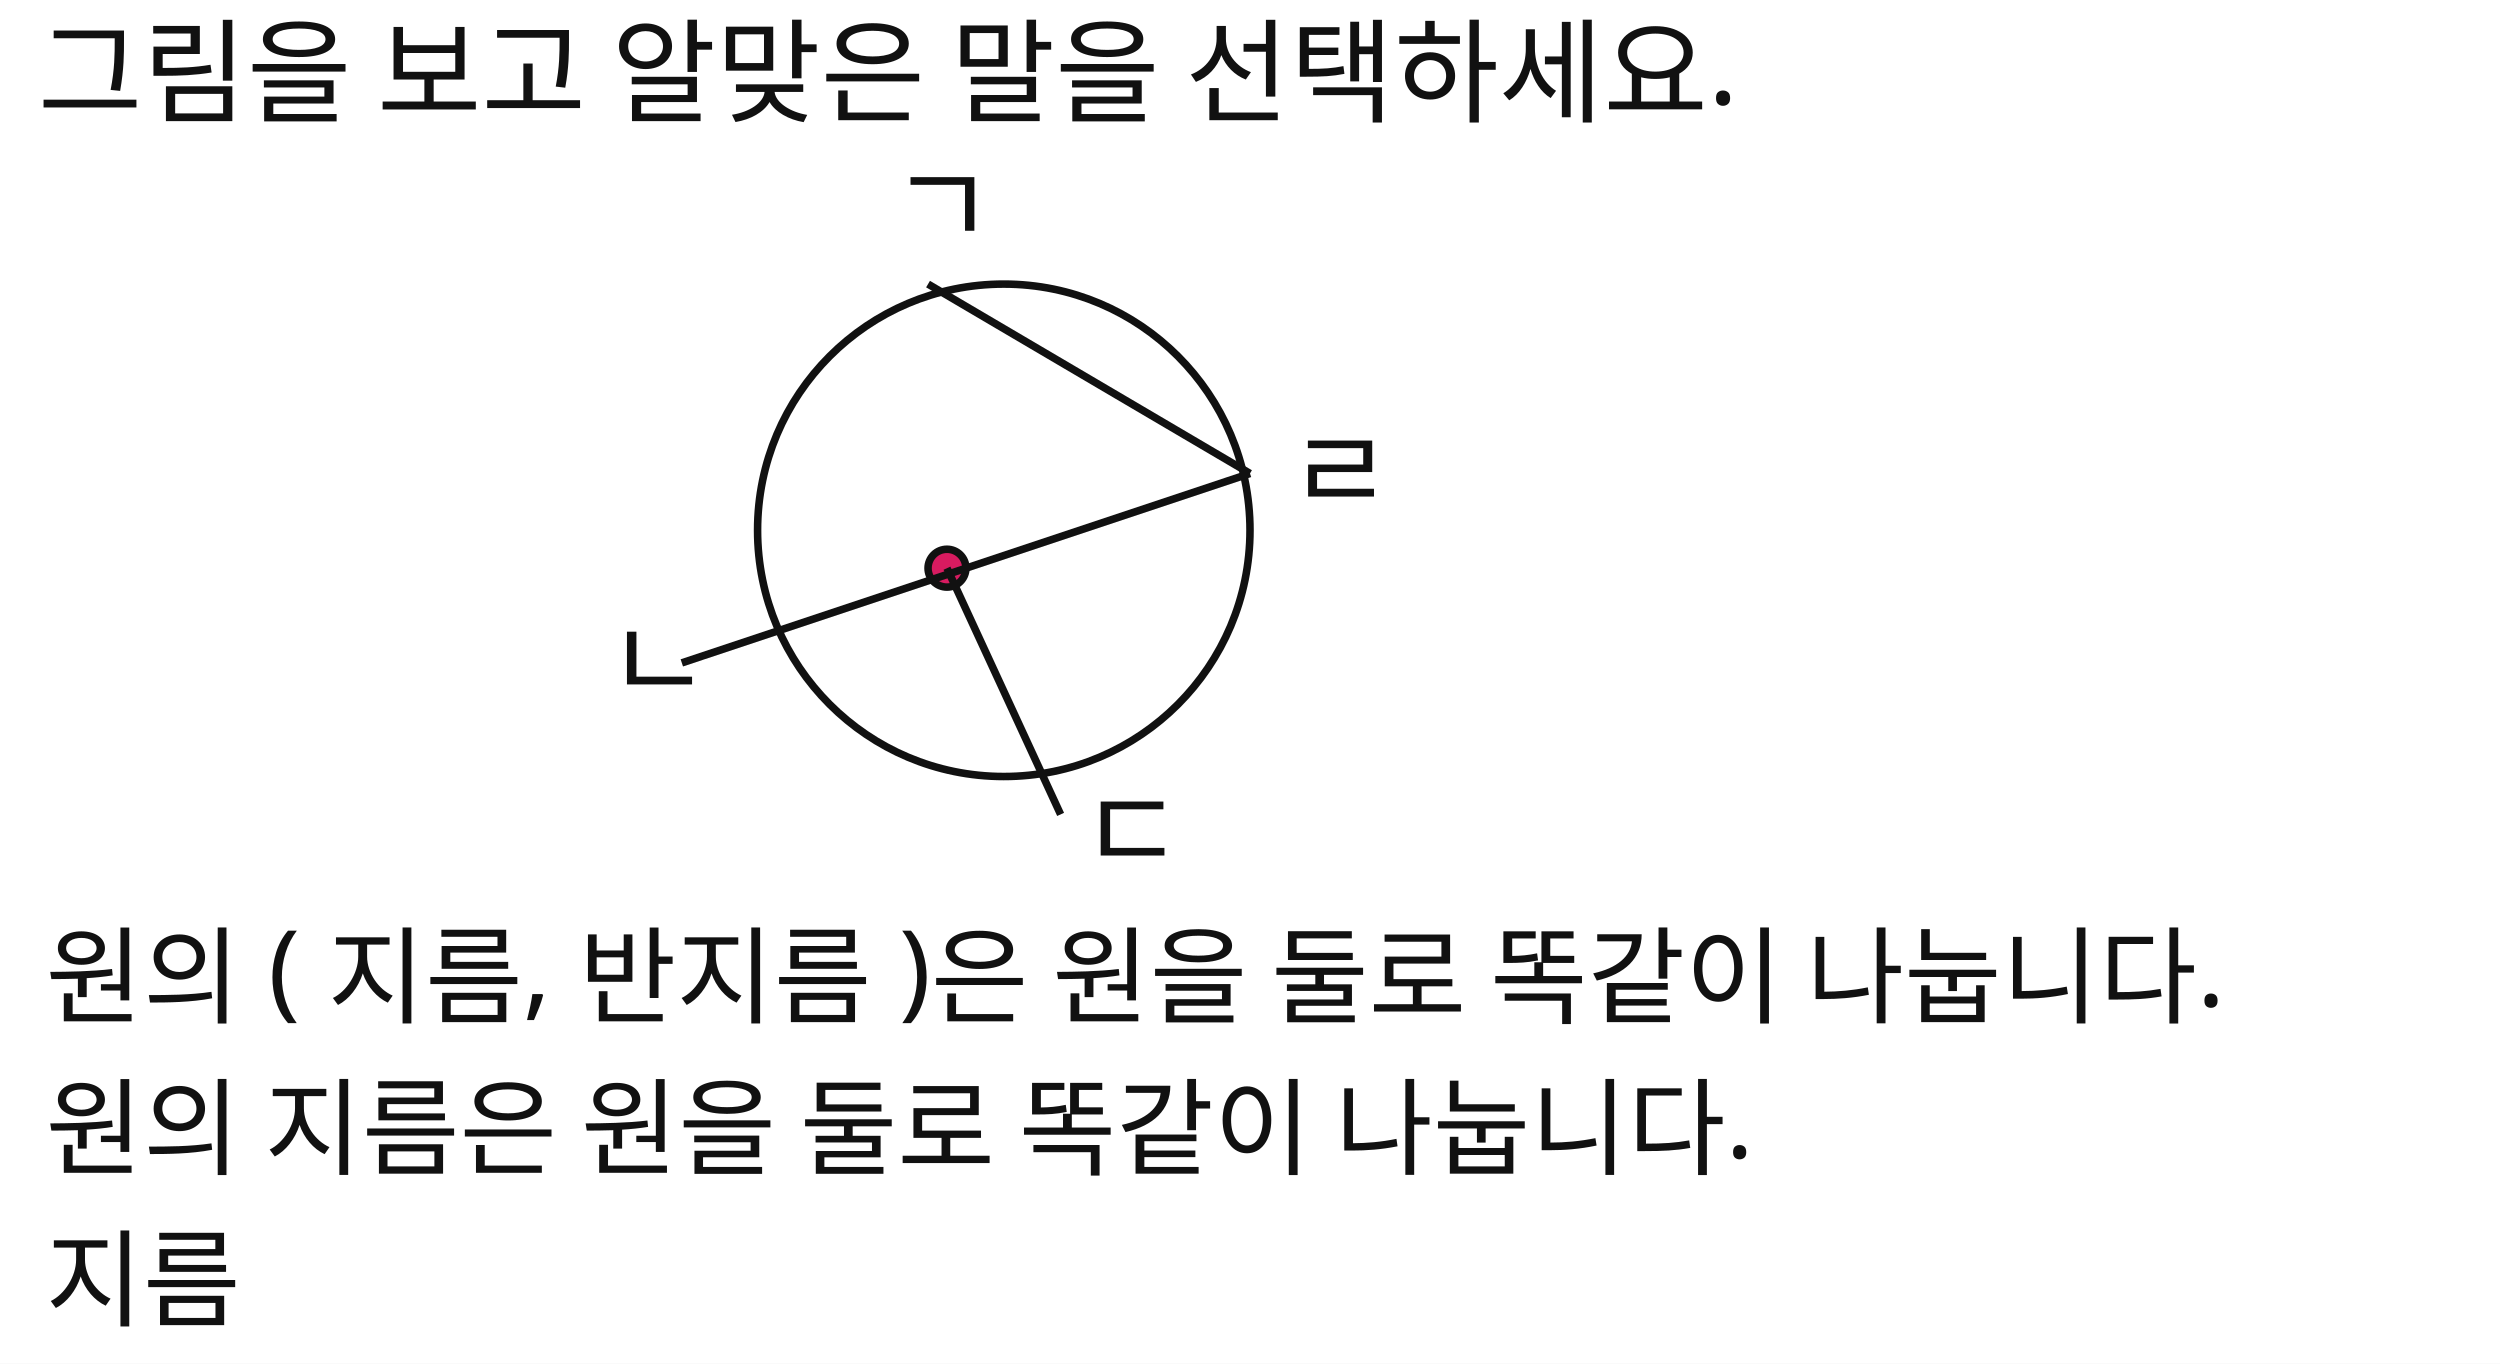
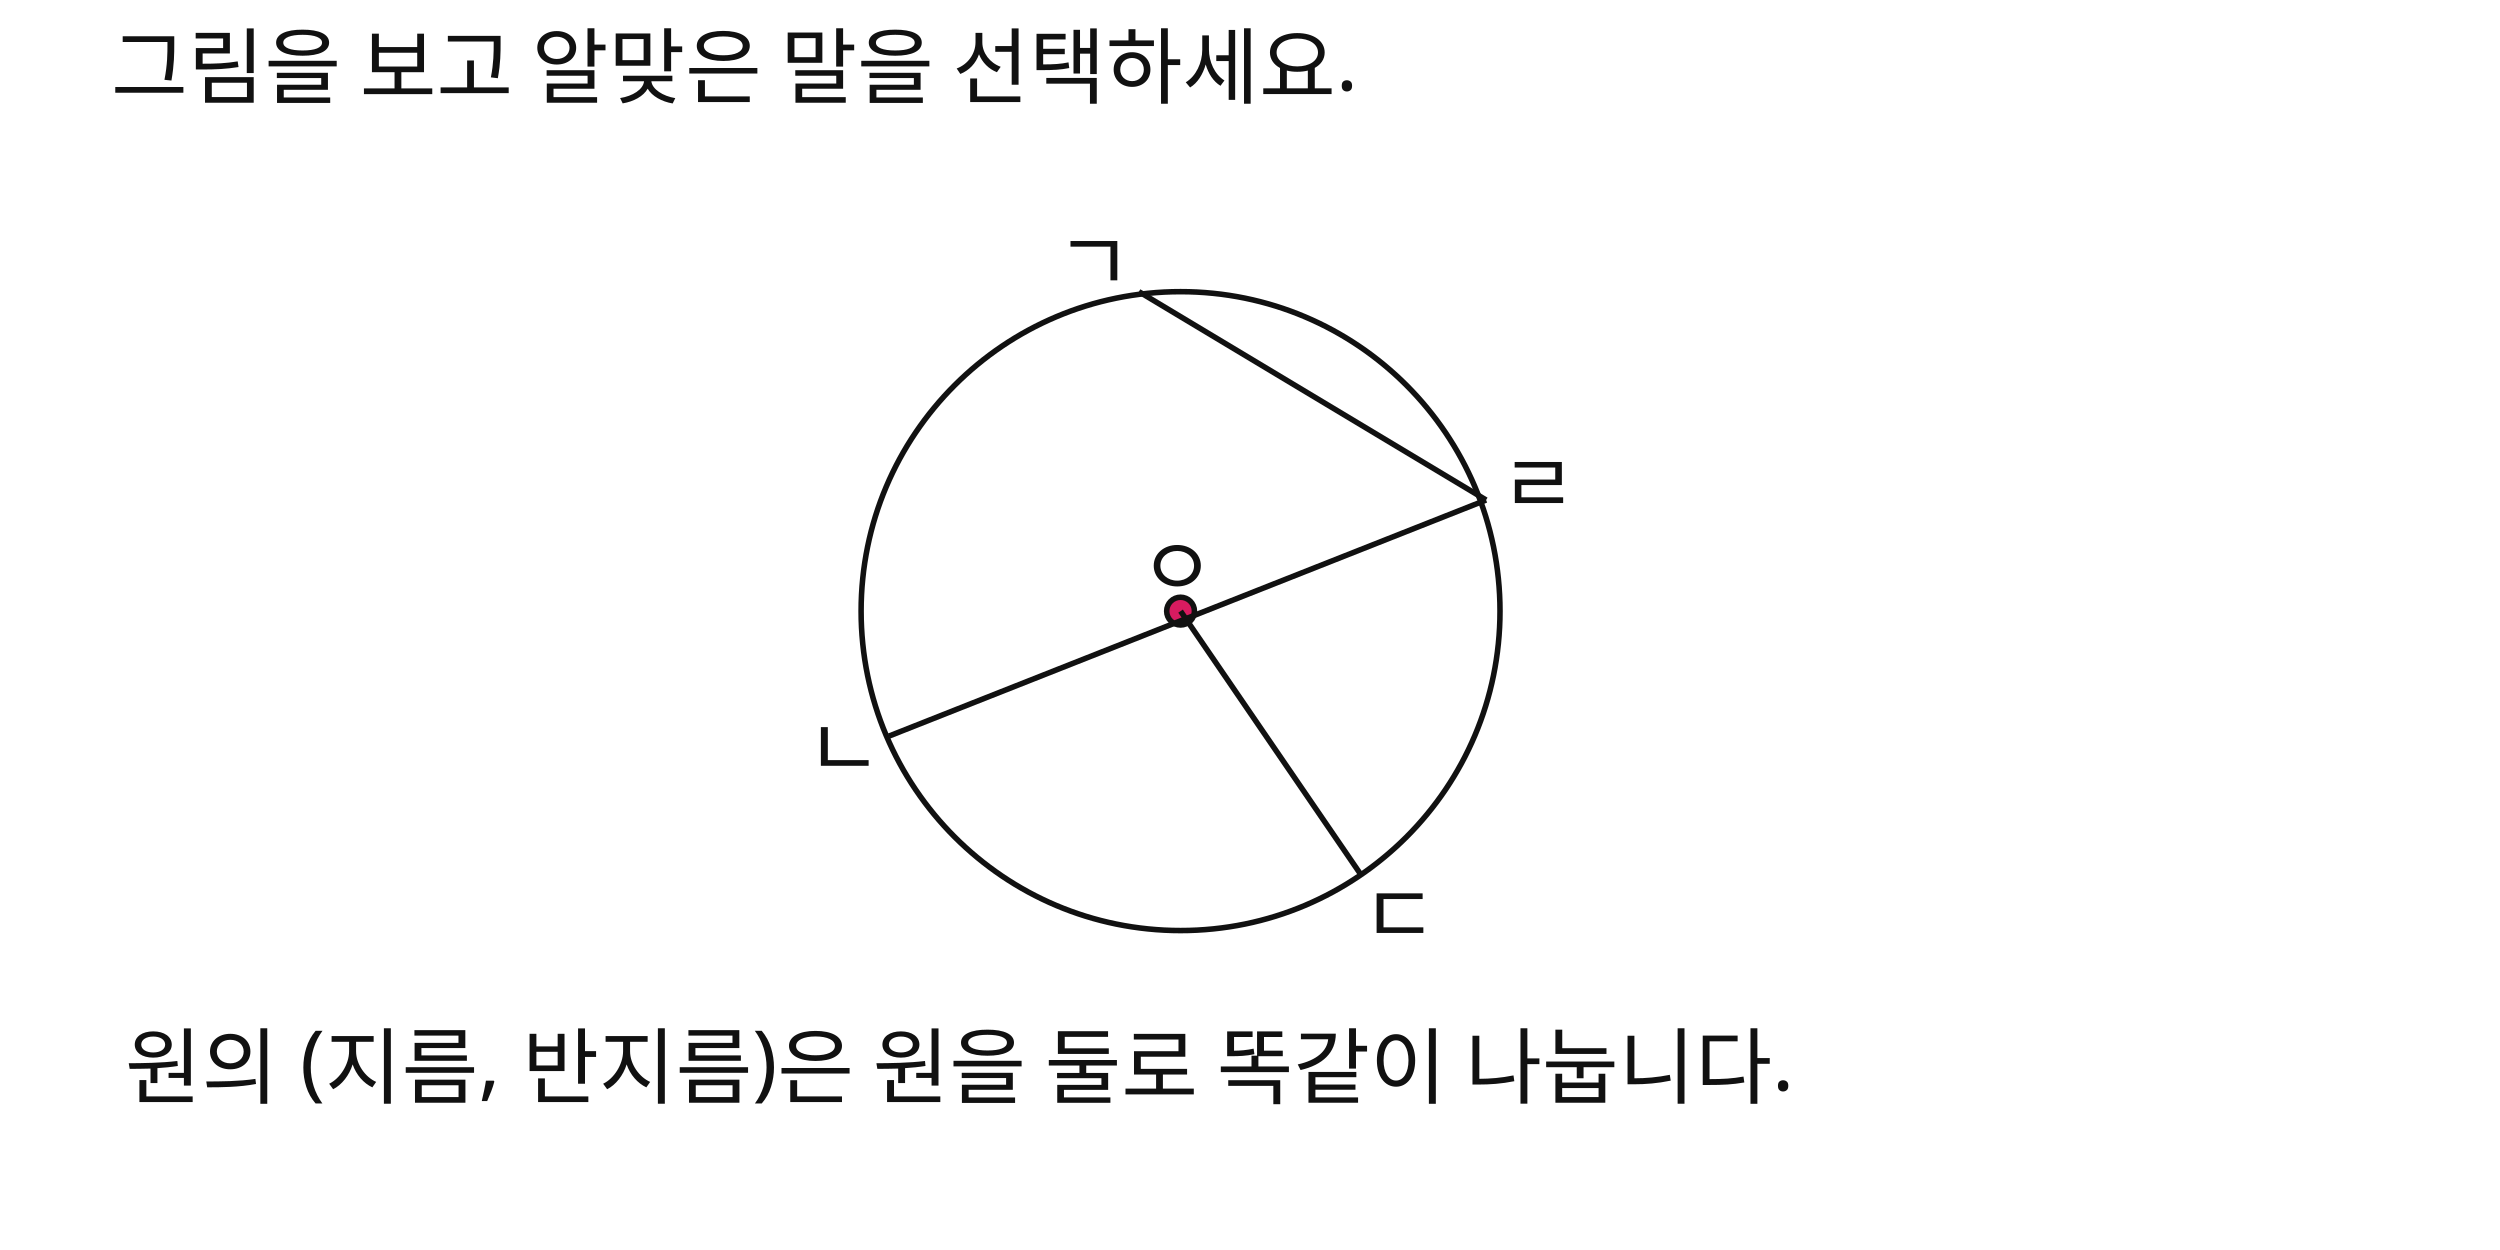
- <svg xmlns="http://www.w3.org/2000/svg" width="660" height="360" viewBox="0 0 660 360">
-   <rect x="0" y="0" width="660" height="360" fill="#FFFFFF" />
-   <text id="slot.instruction.text" x="10" y="30" max_width="532" fill="#111111" font-family="Noto Sans KR, sans-serif" font-size="30">그림을 보고 알맞은 말을 선택하세요.</text>
-   <circle id="slot.circle_outline.circle" cx="265" cy="140" r="65" stroke="#111111" stroke-width="2" fill="none" />
-   <circle id="slot.center_point.circle" cx="250" cy="150" r="5" stroke="#111111" stroke-width="2" fill="#d81b60" />
-   <line id="slot.line_top_right.line" x1="245" y1="75" x2="330" y2="125" stroke="#111111" stroke-width="2" />
-   <line id="slot.line_left_right.line" x1="180" y1="175" x2="330" y2="125" stroke="#111111" stroke-width="2" />
-   <line id="slot.line_center_down.line" x1="250" y1="150" x2="280" y2="215" stroke="#111111" stroke-width="2" />
-   <text id="slot.lb.ㄱ.text" x="235" y="65" max_width="532" fill="#111111" font-family="Noto Sans KR, sans-serif" font-size="30">ㄱ</text>
-   <text id="slot.lb.ㄴ.text" x="160" y="185" max_width="532" fill="#111111" font-family="Noto Sans KR, sans-serif" font-size="30">ㄴ</text>
-   <text id="slot.lb.ㄷ.text" x="285" y="230" max_width="532" fill="#111111" font-family="Noto Sans KR, sans-serif" font-size="30">ㄷ</text>
-   <text id="slot.lb.ㄹ.text" x="340" y="135" max_width="532" fill="#111111" font-family="Noto Sans KR, sans-serif" font-size="30">ㄹ</text>
-   <text id="slot.sentence1.text" x="12" y="268" max_width="532" fill="#111111" font-family="Noto Sans KR, sans-serif" font-size="28">원의 ( 지름, 반지름 )은 원을 둘로 똑같이 나눕니다.</text>
-   <text id="slot.sentence2.text" x="12" y="308" max_width="532" fill="#111111" font-family="Noto Sans KR, sans-serif" font-size="28">원의 지름은 원을 둘로 똑같이 나눕니다.</text>
-   <text id="slot.choice.text" x="12" y="348" max_width="532" fill="#111111" font-family="Noto Sans KR, sans-serif" font-size="28">지름</text>
+ <svg xmlns="http://www.w3.org/2000/svg" width="900" height="450" viewBox="0 0 900 450">
+   <rect x="0" y="0" width="900" height="450" fill="#FFFFFF" />
+   <text id="slot.q1.text" x="40" y="35" fill="#111111" font-family="Noto Sans KR, sans-serif" font-size="30">그림을 보고 알맞은 말을 선택하세요.</text>
+   <text id="slot.q2.text" x="45" y="395" fill="#111111" font-family="Noto Sans KR, sans-serif" font-size="30">원의 (지름, 반지름)은 원을 둘로 똑같이 나눕니다.</text>
+   <circle id="slot.circle.circle" cx="425" cy="220" r="115" stroke="#111111" stroke-width="2" fill="none" />
+   <circle id="slot.center.circle" cx="425" cy="220" r="5" stroke="#111111" stroke-width="2" fill="#d81b60" />
+   <line id="slot.line.gr.line" x1="410" y1="105" x2="535" y2="180" stroke="#111111" stroke-width="2" />
+   <line id="slot.line.nr.line" x1="320" y1="265" x2="535" y2="180" stroke="#111111" stroke-width="2" />
+   <line id="slot.line.cd.line" x1="425" y1="220" x2="490" y2="315" stroke="#111111" stroke-width="2" />
+   <text id="slot.lb.g.text" x="380" y="105" fill="#111111" font-family="Noto Sans KR, sans-serif" font-size="30">ㄱ</text>
+   <text id="slot.lb.n.text" x="290" y="280" fill="#111111" font-family="Noto Sans KR, sans-serif" font-size="30">ㄴ</text>
+   <text id="slot.lb.d.text" x="490" y="340" fill="#111111" font-family="Noto Sans KR, sans-serif" font-size="30">ㄷ</text>
+   <text id="slot.lb.r.text" x="540" y="185" fill="#111111" font-family="Noto Sans KR, sans-serif" font-size="30">ㄹ</text>
+   <text id="slot.lb.d.copy2.text" x="410" y="215" fill="#111111" font-family="Noto Sans KR, sans-serif" font-size="30">ㅇ</text>
</svg>
